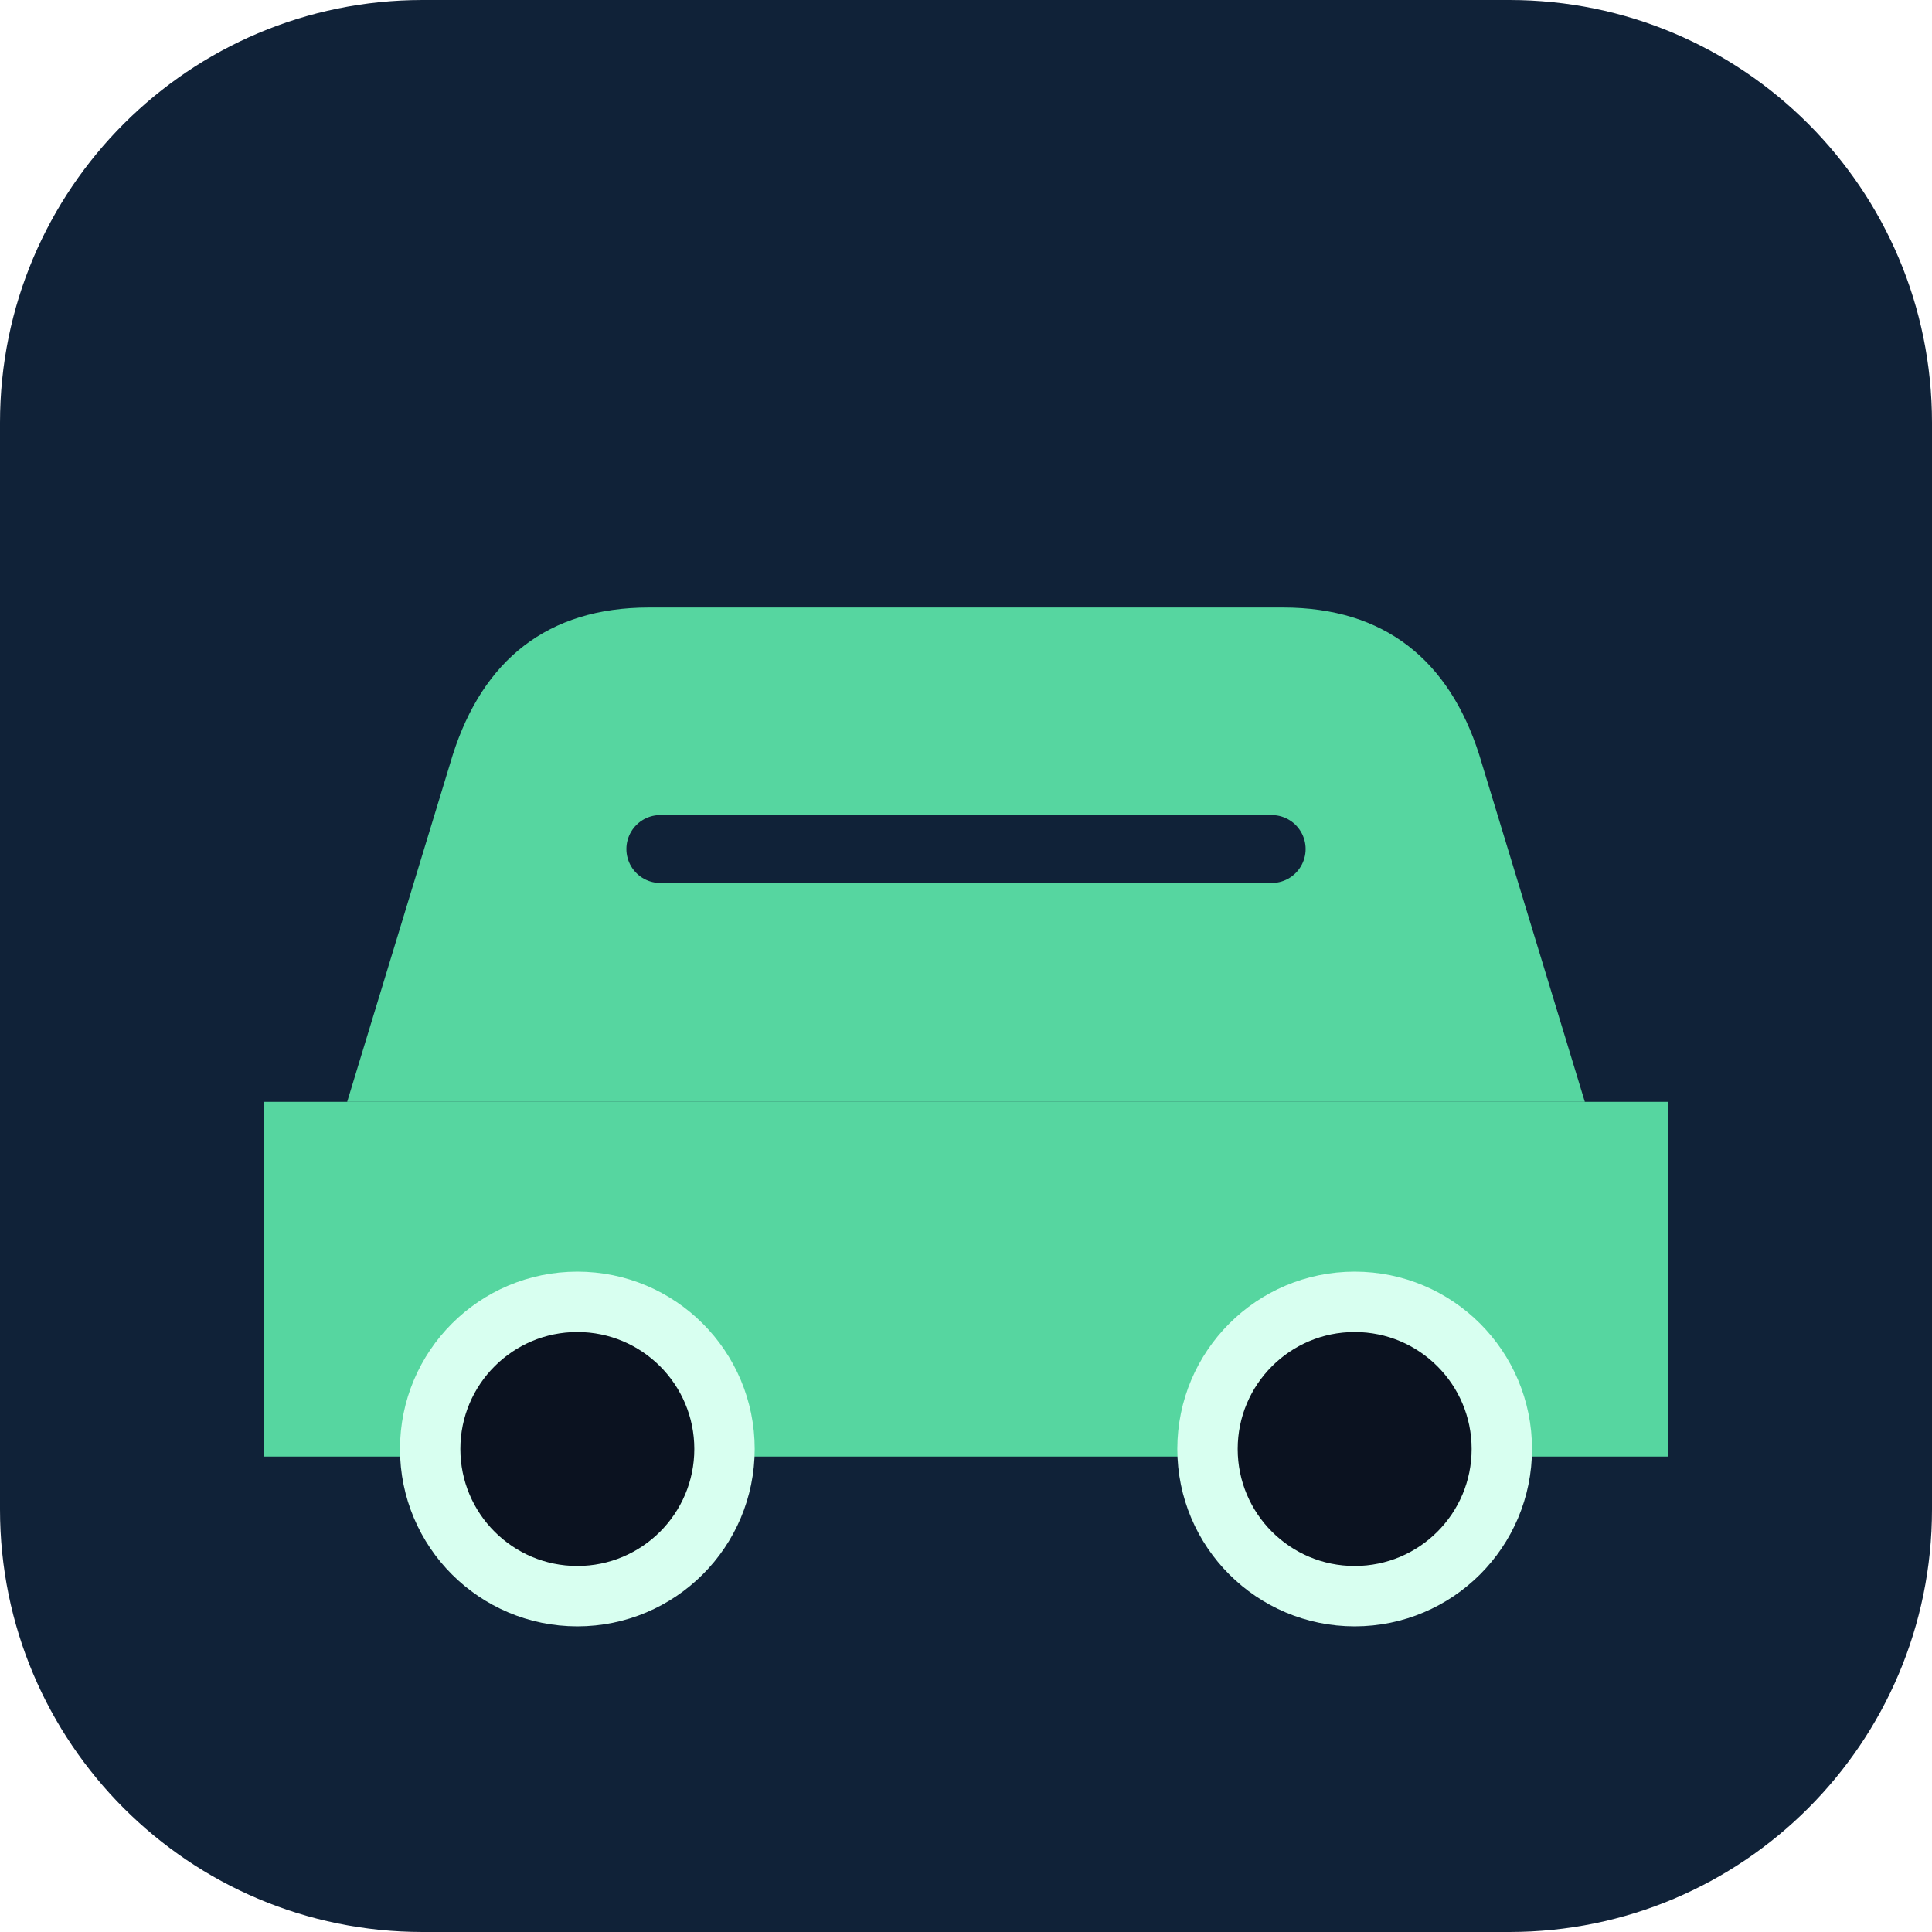
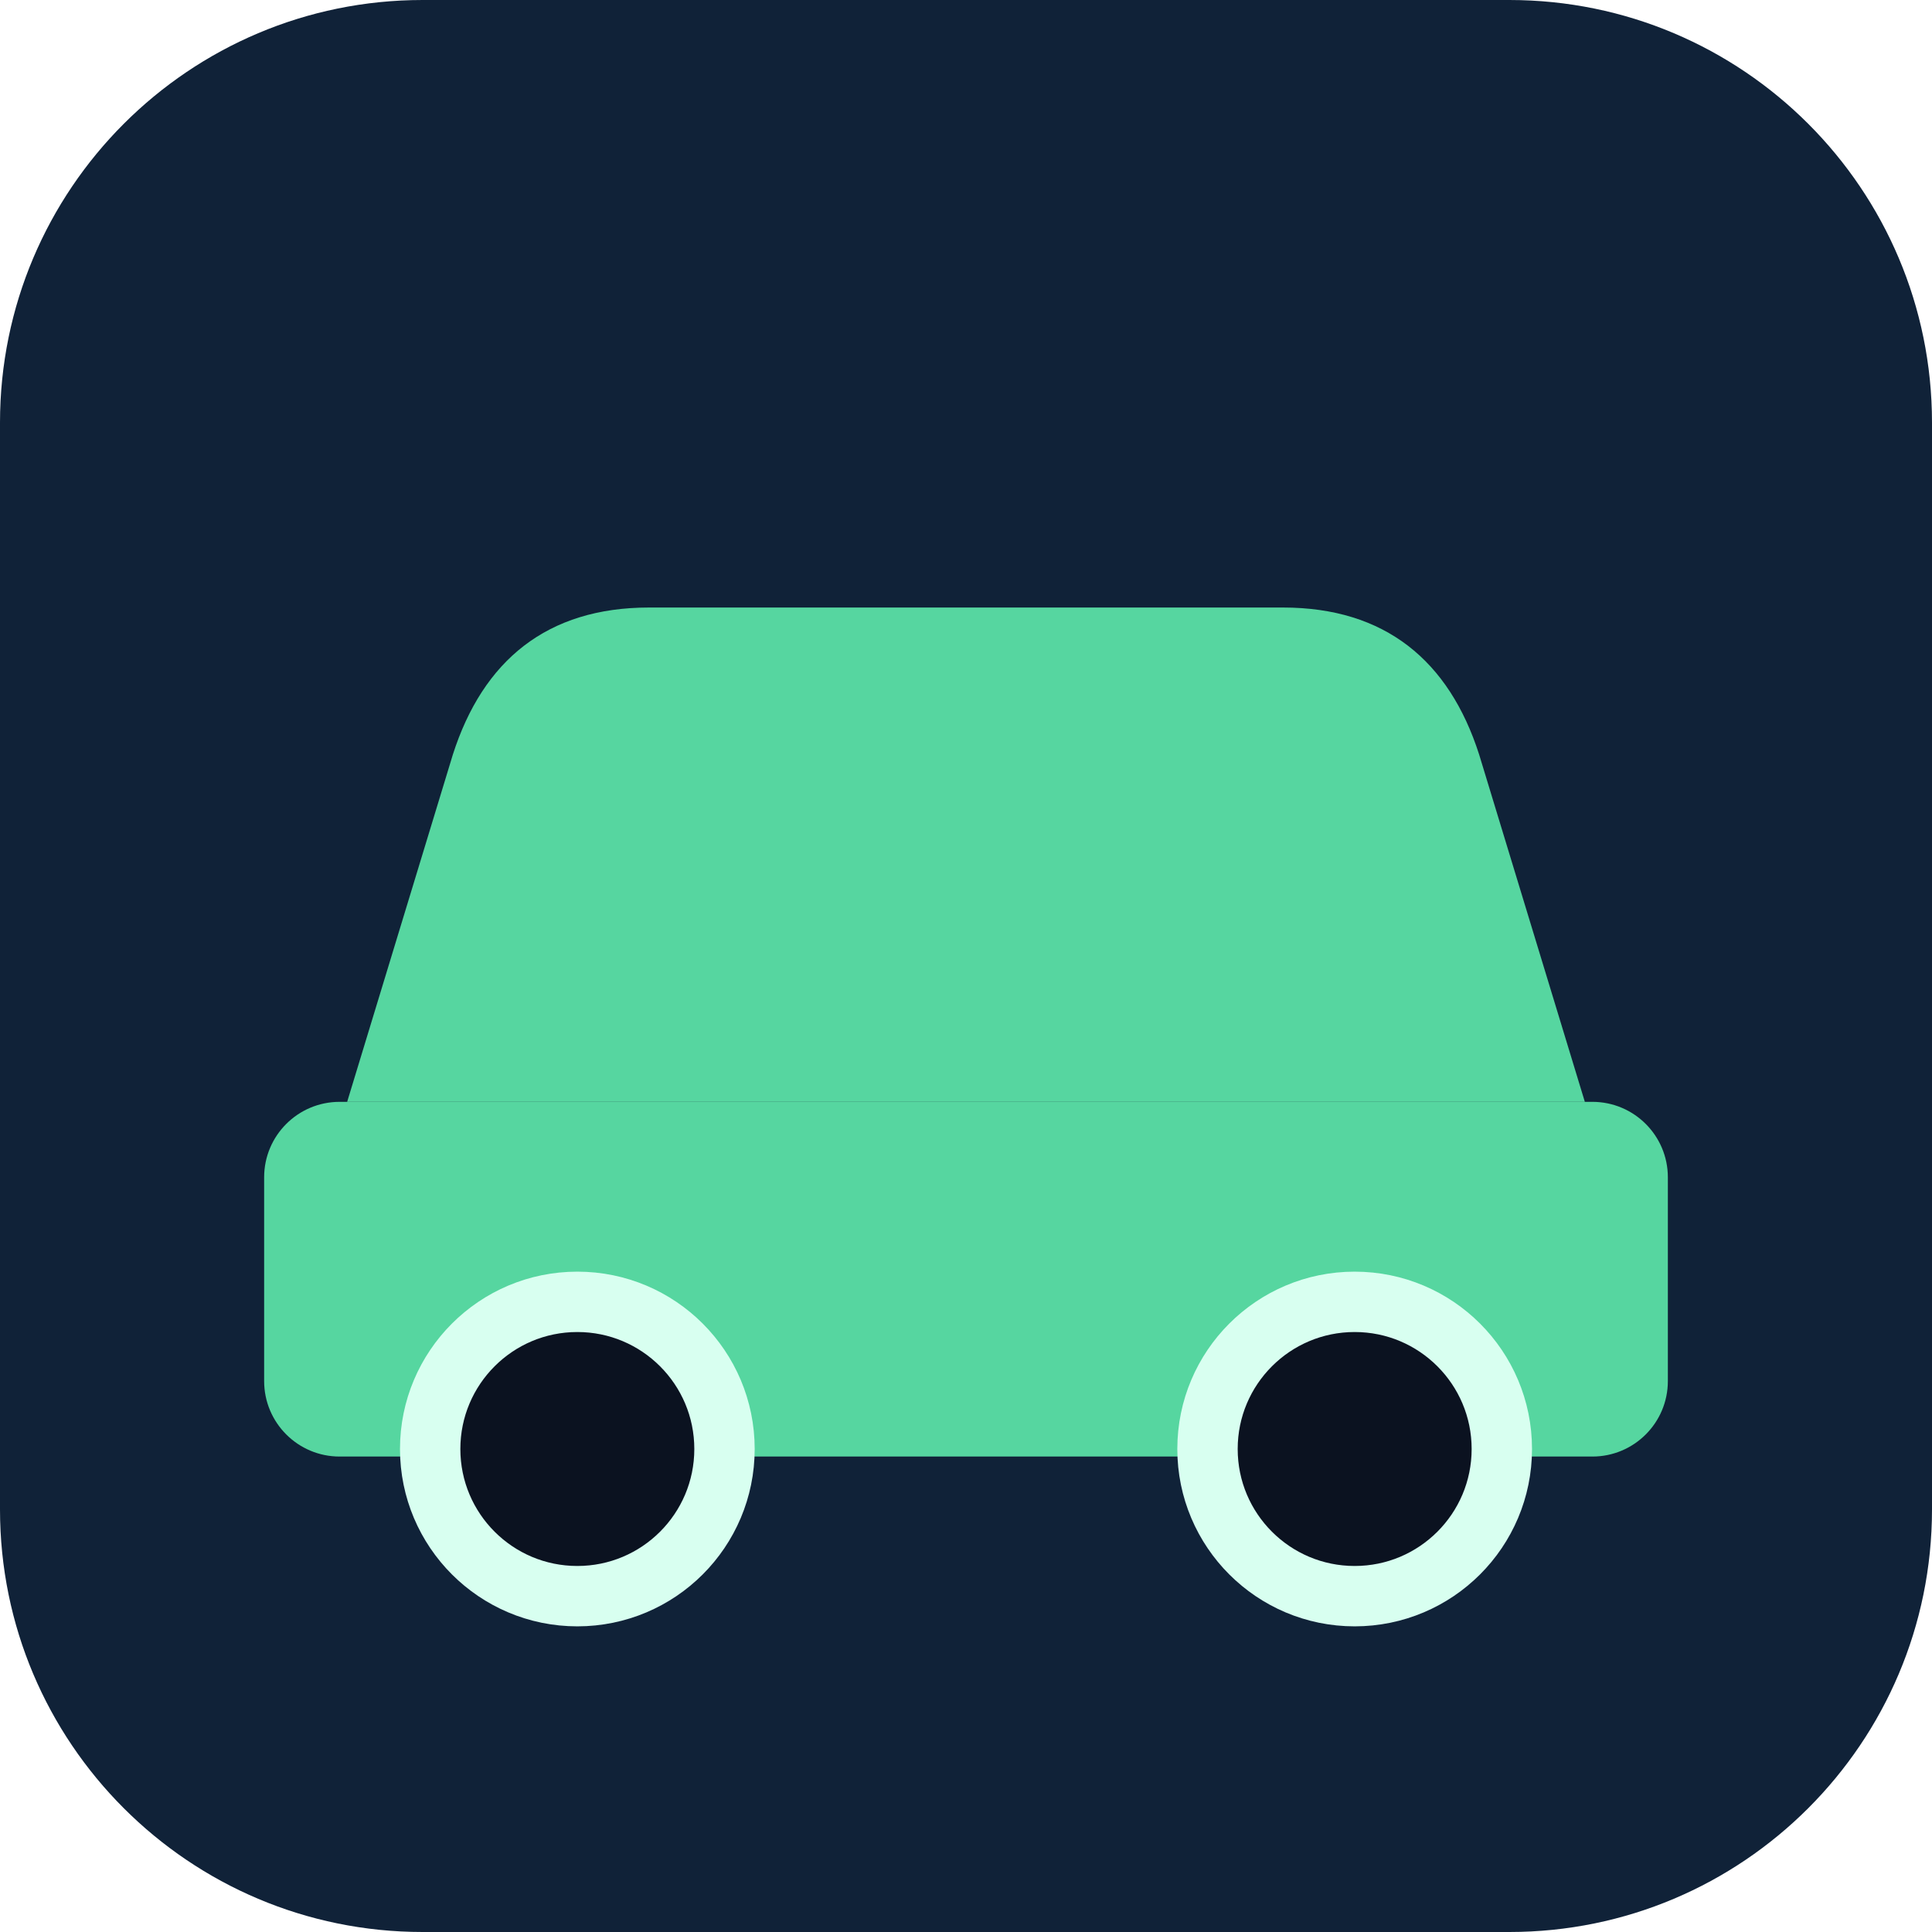
<svg xmlns="http://www.w3.org/2000/svg" viewBox="0 0 512 512">
  <rect width="512" height="512" rx="112" fill="#102238" />
  <path d="M92 292h328l-28-92c-8-25-25-39-52-39H172c-27 0-44 14-52 39z" fill="#56d6a0" />
-   <path d="M70 292h372v94H70z" rx="20" fill="#56d6a0" />
+   <rect x="70" y="292" width="372" height="94" rx="20" fill="#56d6a0" />
  <circle cx="153" cy="384" r="39" fill="#0b1220" stroke="#d8fff0" stroke-width="16" />
  <circle cx="359" cy="384" r="39" fill="#0b1220" stroke="#d8fff0" stroke-width="16" />
-   <path d="M175 225h162" stroke="#102238" stroke-width="18" stroke-linecap="round" />
</svg>
